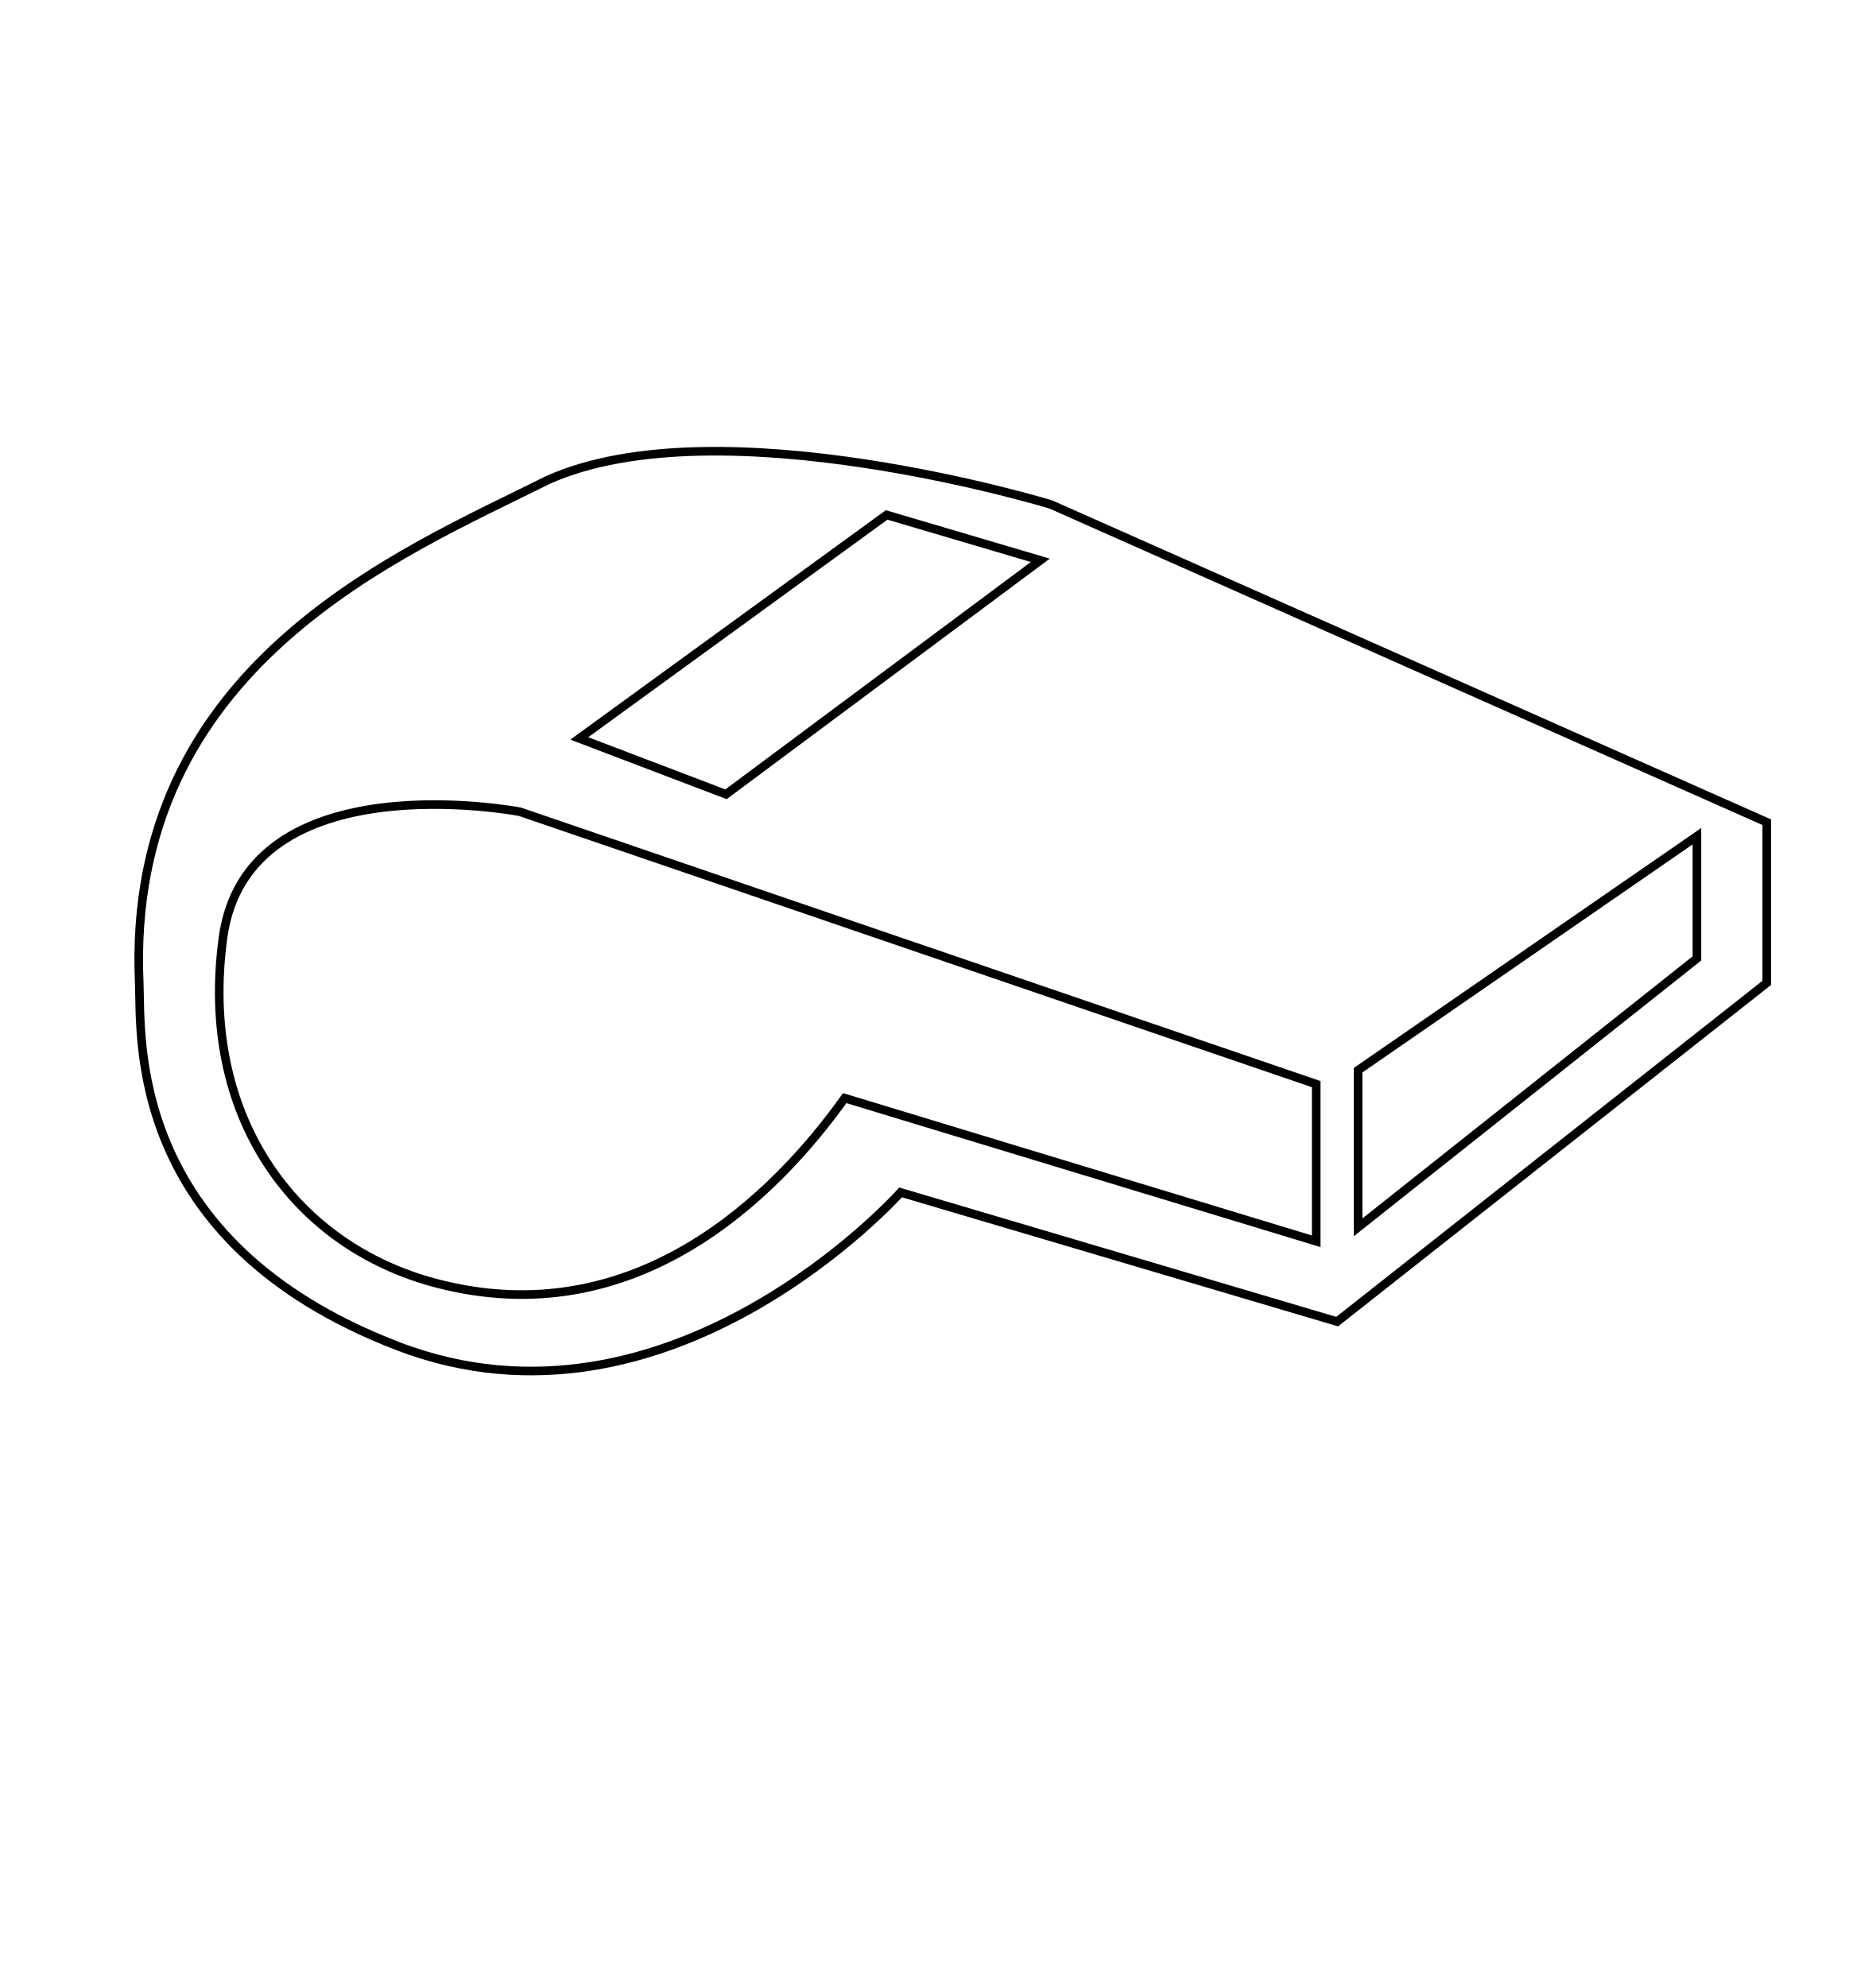
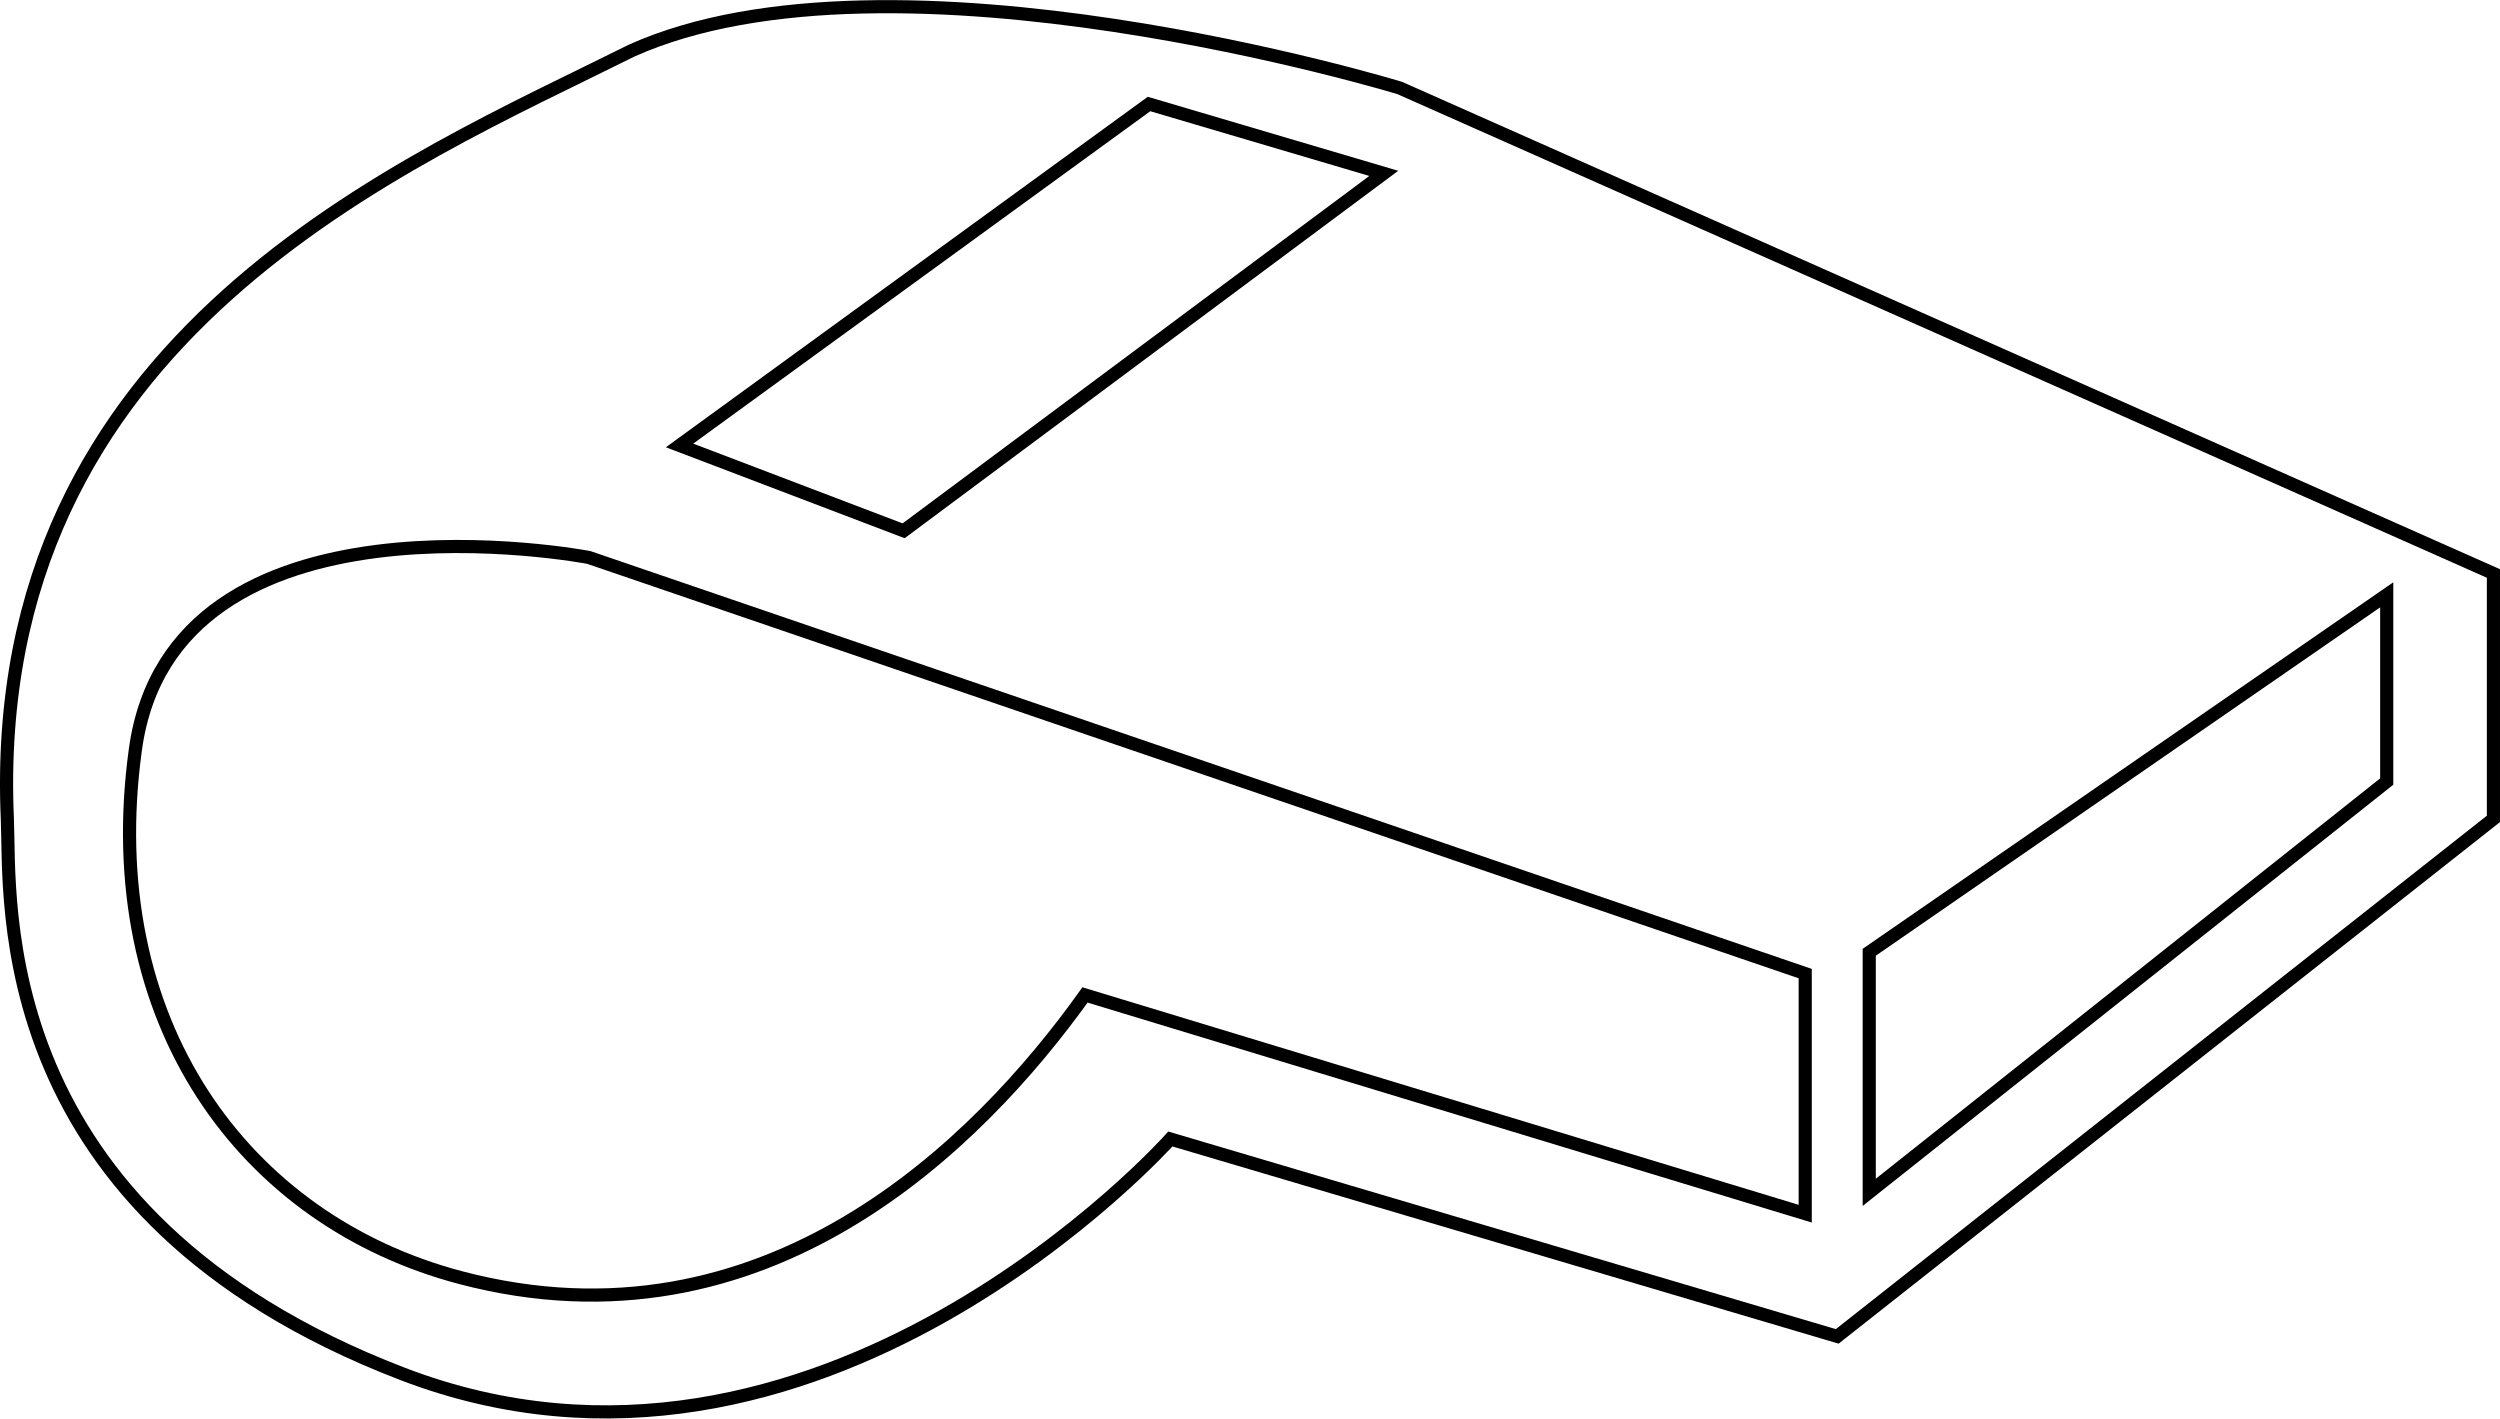
- <svg xmlns="http://www.w3.org/2000/svg" viewBox="0 0 218 231" height="231" width="218" id="svg368" version="1.1">
+ <svg xmlns="http://www.w3.org/2000/svg" viewBox="0 0 190.244 107.946" height="107.946" width="190.244" id="svg368" version="1.1">
  <defs id="defs372" />
-   <g id="g376">
+   <g transform="translate(-15.62371,-51.94853)" id="g376">
    <path id="path380" d="m 63.682,55.803 c 19.893,-8.931 58.46,2.842 58.46,2.842 l 83.225,36.944 v 18.675 l -49.935,39.38 -50.747,-15.021 c 0,0 -26.794,30.042 -58.46,17.863 C 14.559,144.306 16.45,120.348 16.183,114.264 14.559,77.32 46.631,64.329 63.682,55.803 Z" style="fill:none;stroke:#000000;stroke-width:1px;stroke-linecap:butt;stroke-linejoin:miter;stroke-opacity:1" />
    <path id="path382" d="m 98.19,127.661 c -8.12,11.367 -24.359,27.606 -47.499,21.517 C 34.178,144.832 23.084,129.691 25.926,108.986 28.768,88.281 60.434,94.371 60.434,94.371 l 92.562,31.666 -1e-5,18.269 z" style="fill:none;stroke:#000000;stroke-width:1px;stroke-linecap:butt;stroke-linejoin:miter;stroke-opacity:1" />
    <path id="path384" d="m 157.868,124.413 v 18.269 l 39.38,-31.26 V 97.213 Z" style="fill:none;stroke:#000000;stroke-width:1px;stroke-linecap:butt;stroke-linejoin:miter;stroke-opacity:1" />
    <path id="path386" d="M 67.336,85.846 103.062,59.863 120.925,65.141 84.387,92.341 Z" style="fill:none;stroke:#000000;stroke-width:1px;stroke-linecap:butt;stroke-linejoin:miter;stroke-opacity:1" />
  </g>
</svg>
